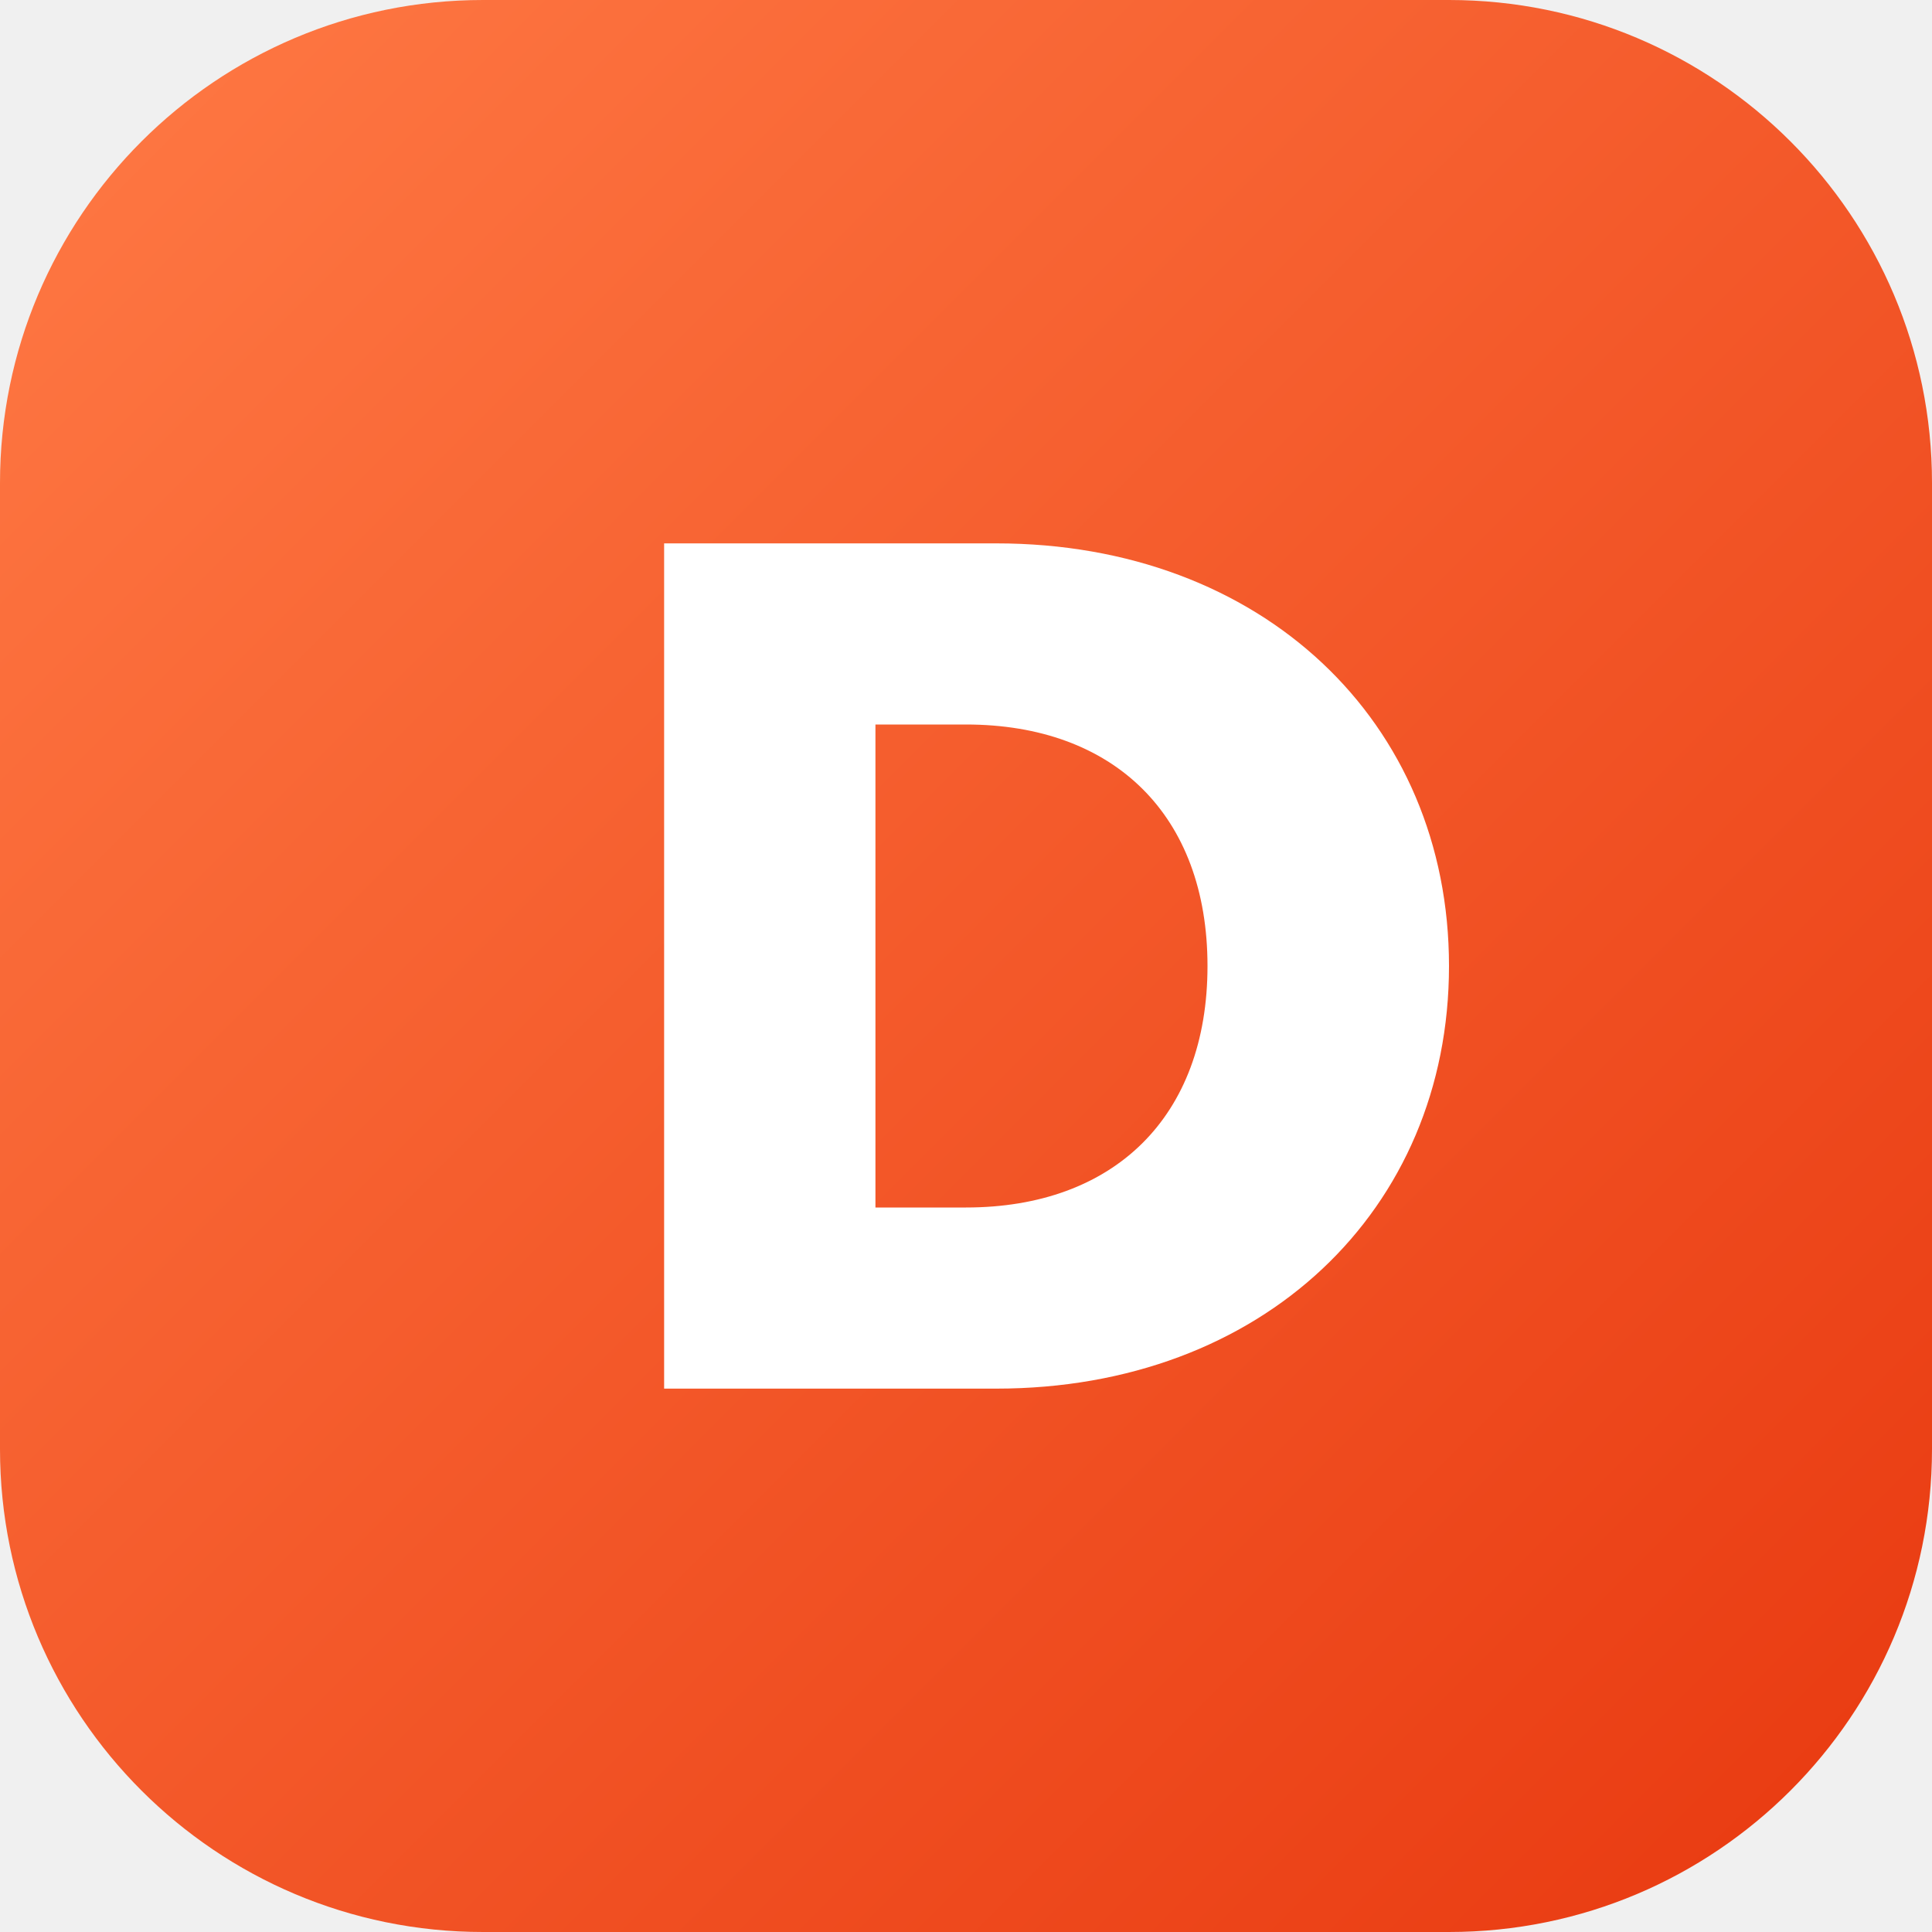
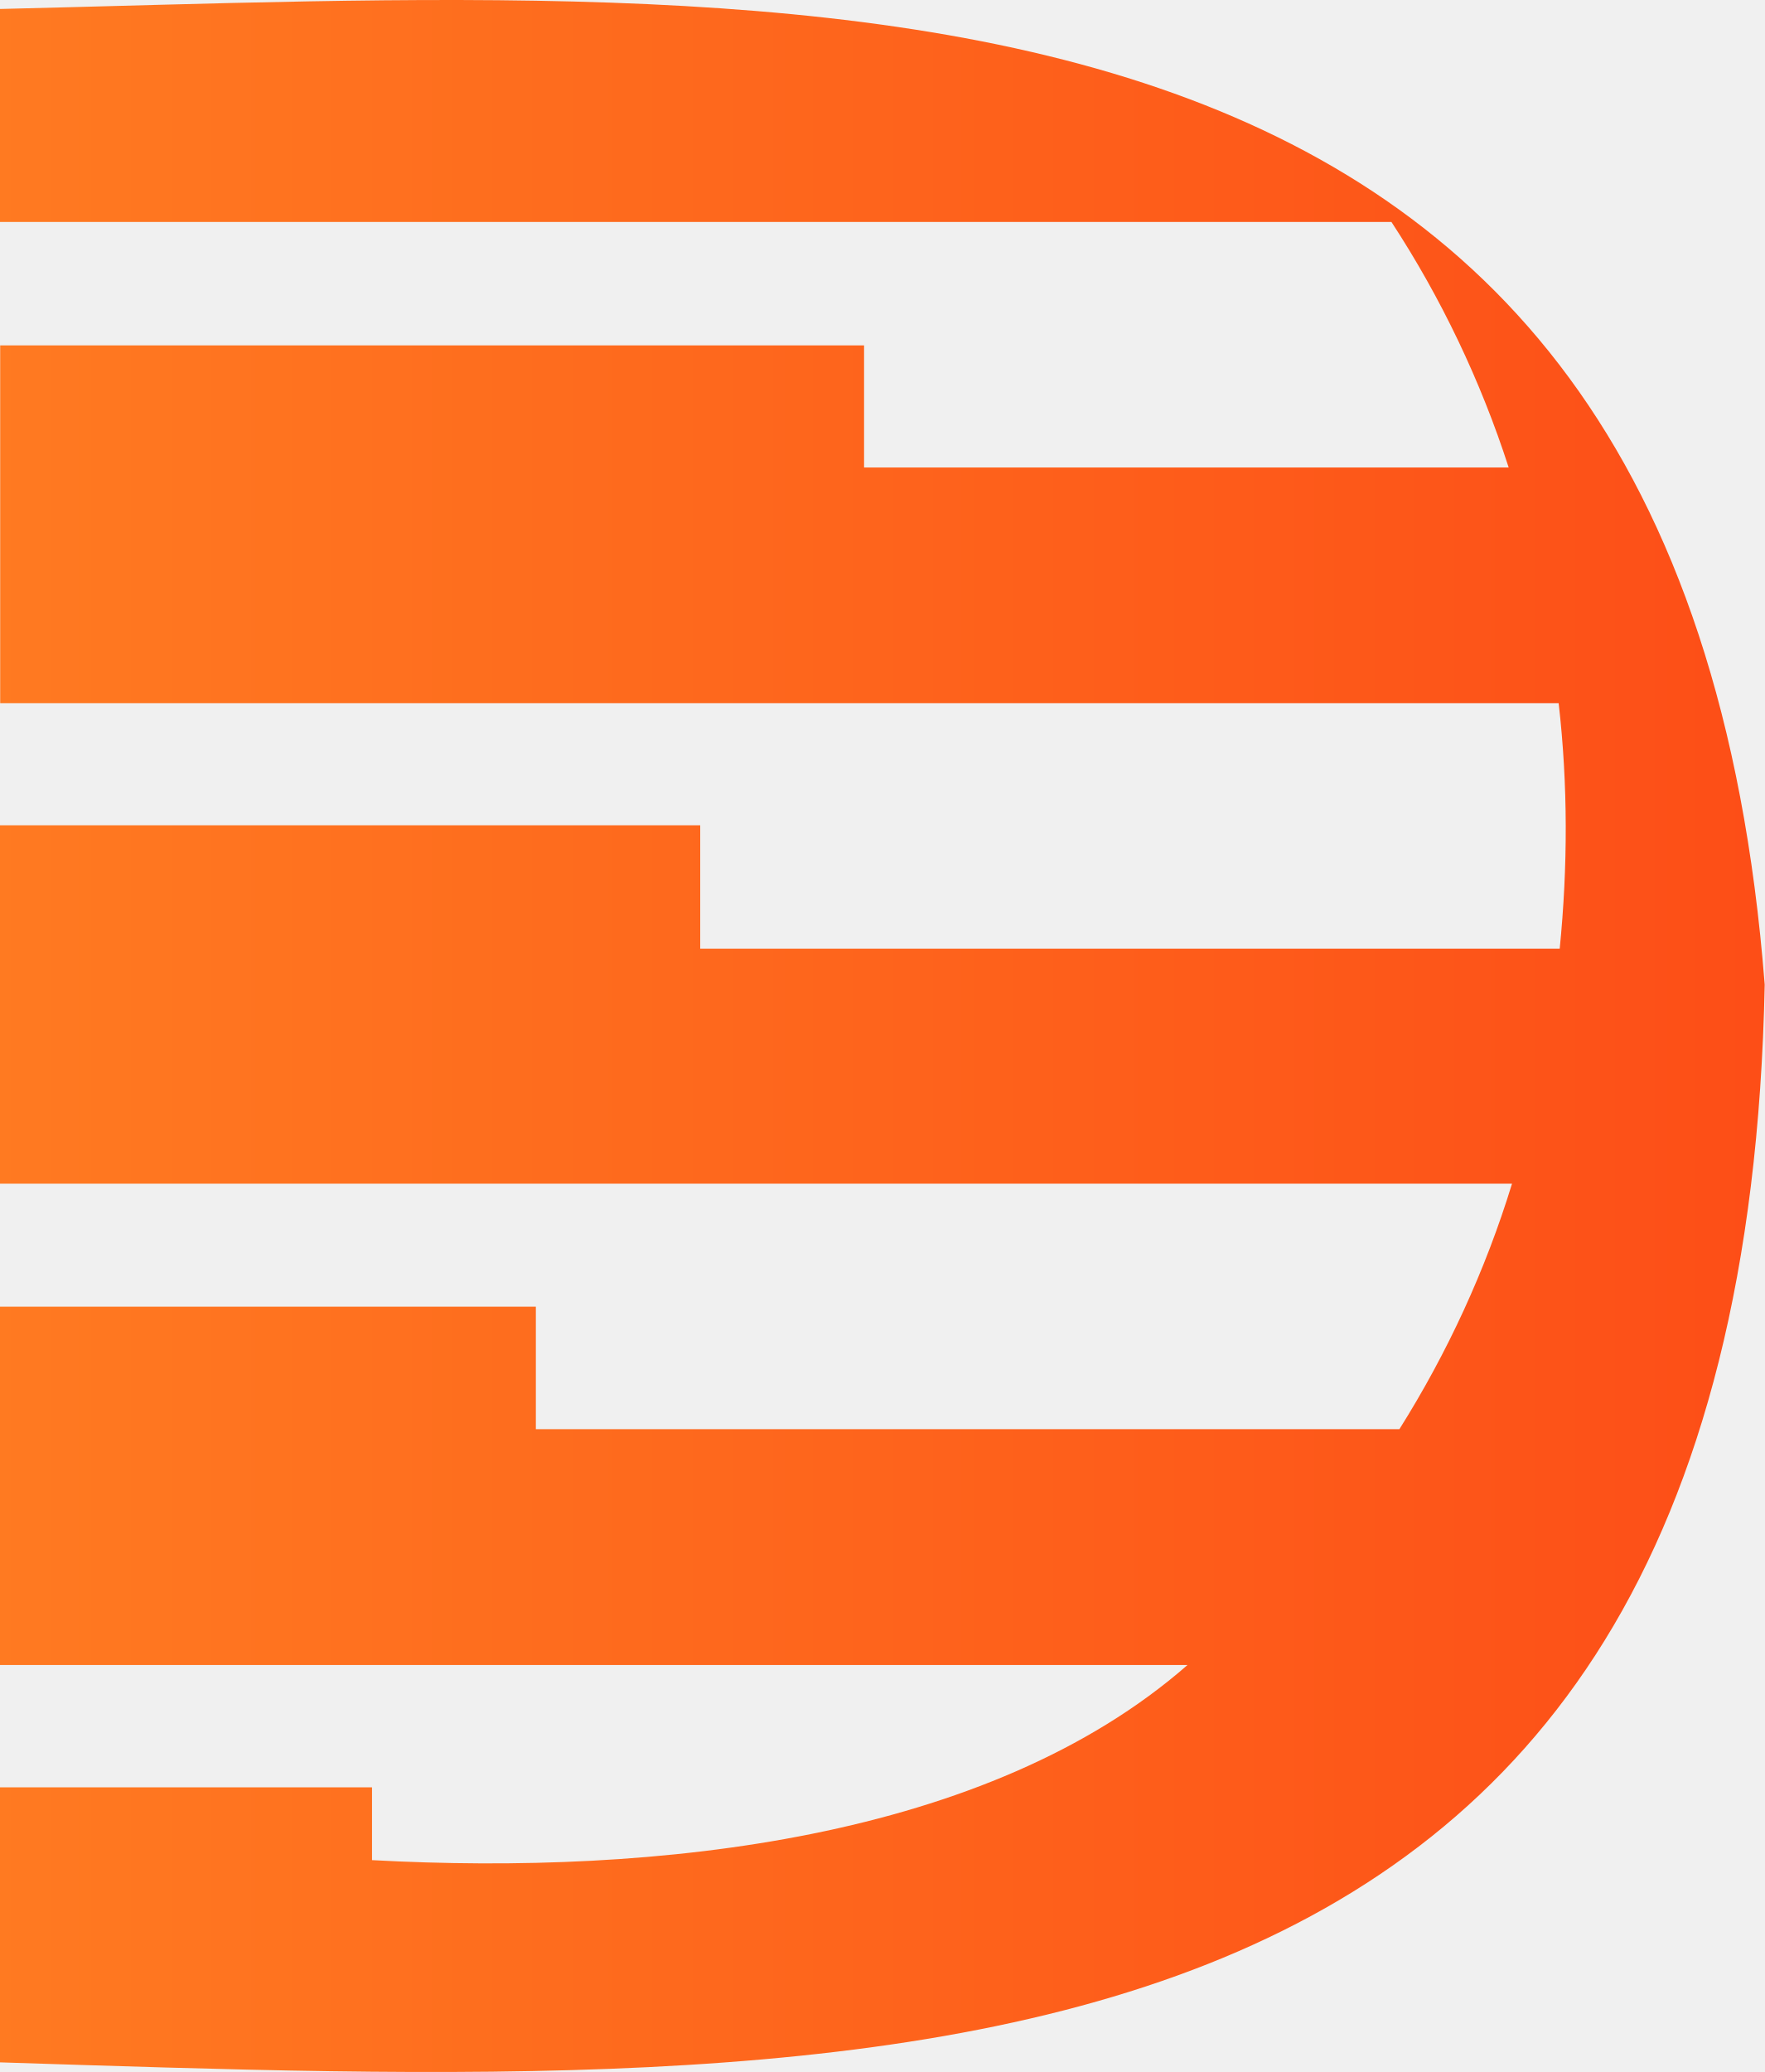
- <svg xmlns="http://www.w3.org/2000/svg" viewBox="0 0 64 64" role="img" aria-label="Desenvor">
+ <svg xmlns="http://www.w3.org/2000/svg" width="115" height="135" viewBox="0 0 115 135" fill="none" role="img" aria-label="Desenvor">
+   <path d="M0 134.361V116.451H24.243V121.196C42.847 122.21 64.398 119.849 77.388 108.481H0V85.135H34.92V93.117H91.195C94.324 88.141 96.809 82.751 98.535 77.119H0V53.773H45.632V61.812H101.642C102.171 56.491 102.183 51.135 101.573 45.814H0.012V22.503H56.309V30.461H98.317C96.499 24.829 93.91 19.404 90.677 14.463H0V0.585C53.479 -0.694 109.569 -5.577 115 64.15C113.504 138.818 58.093 136.227 0 134.372" fill="url(#paint0_linear_36_125)" />
  <defs>
-     <linearGradient id="dsvr" x1="0" y1="0" x2="1" y2="1">
-       <stop offset="0" stop-color="#FF7A45" />
-       <stop offset="1" stop-color="#E8380F" />
+     <linearGradient id="paint0_linear_36_125" x1="-0.605" y1="67.068" x2="114.394" y2="67.068" gradientUnits="userSpaceOnUse">
+       <stop stop-color="#FF7A21" />
+       <stop offset="1" stop-color="#FD4E17" />
    </linearGradient>
  </defs>
-   <rect width="64" height="64" rx="16" fill="url(#dsvr)" />
-   <path d="M22 18h11c8.8 0 15 5.9 15 14s-6.2 14-15 14H22V18zm10 22c4.9 0 8-3 8-8s-3.1-8-8-8h-3v16h3z" fill="#fff" />
</svg>
